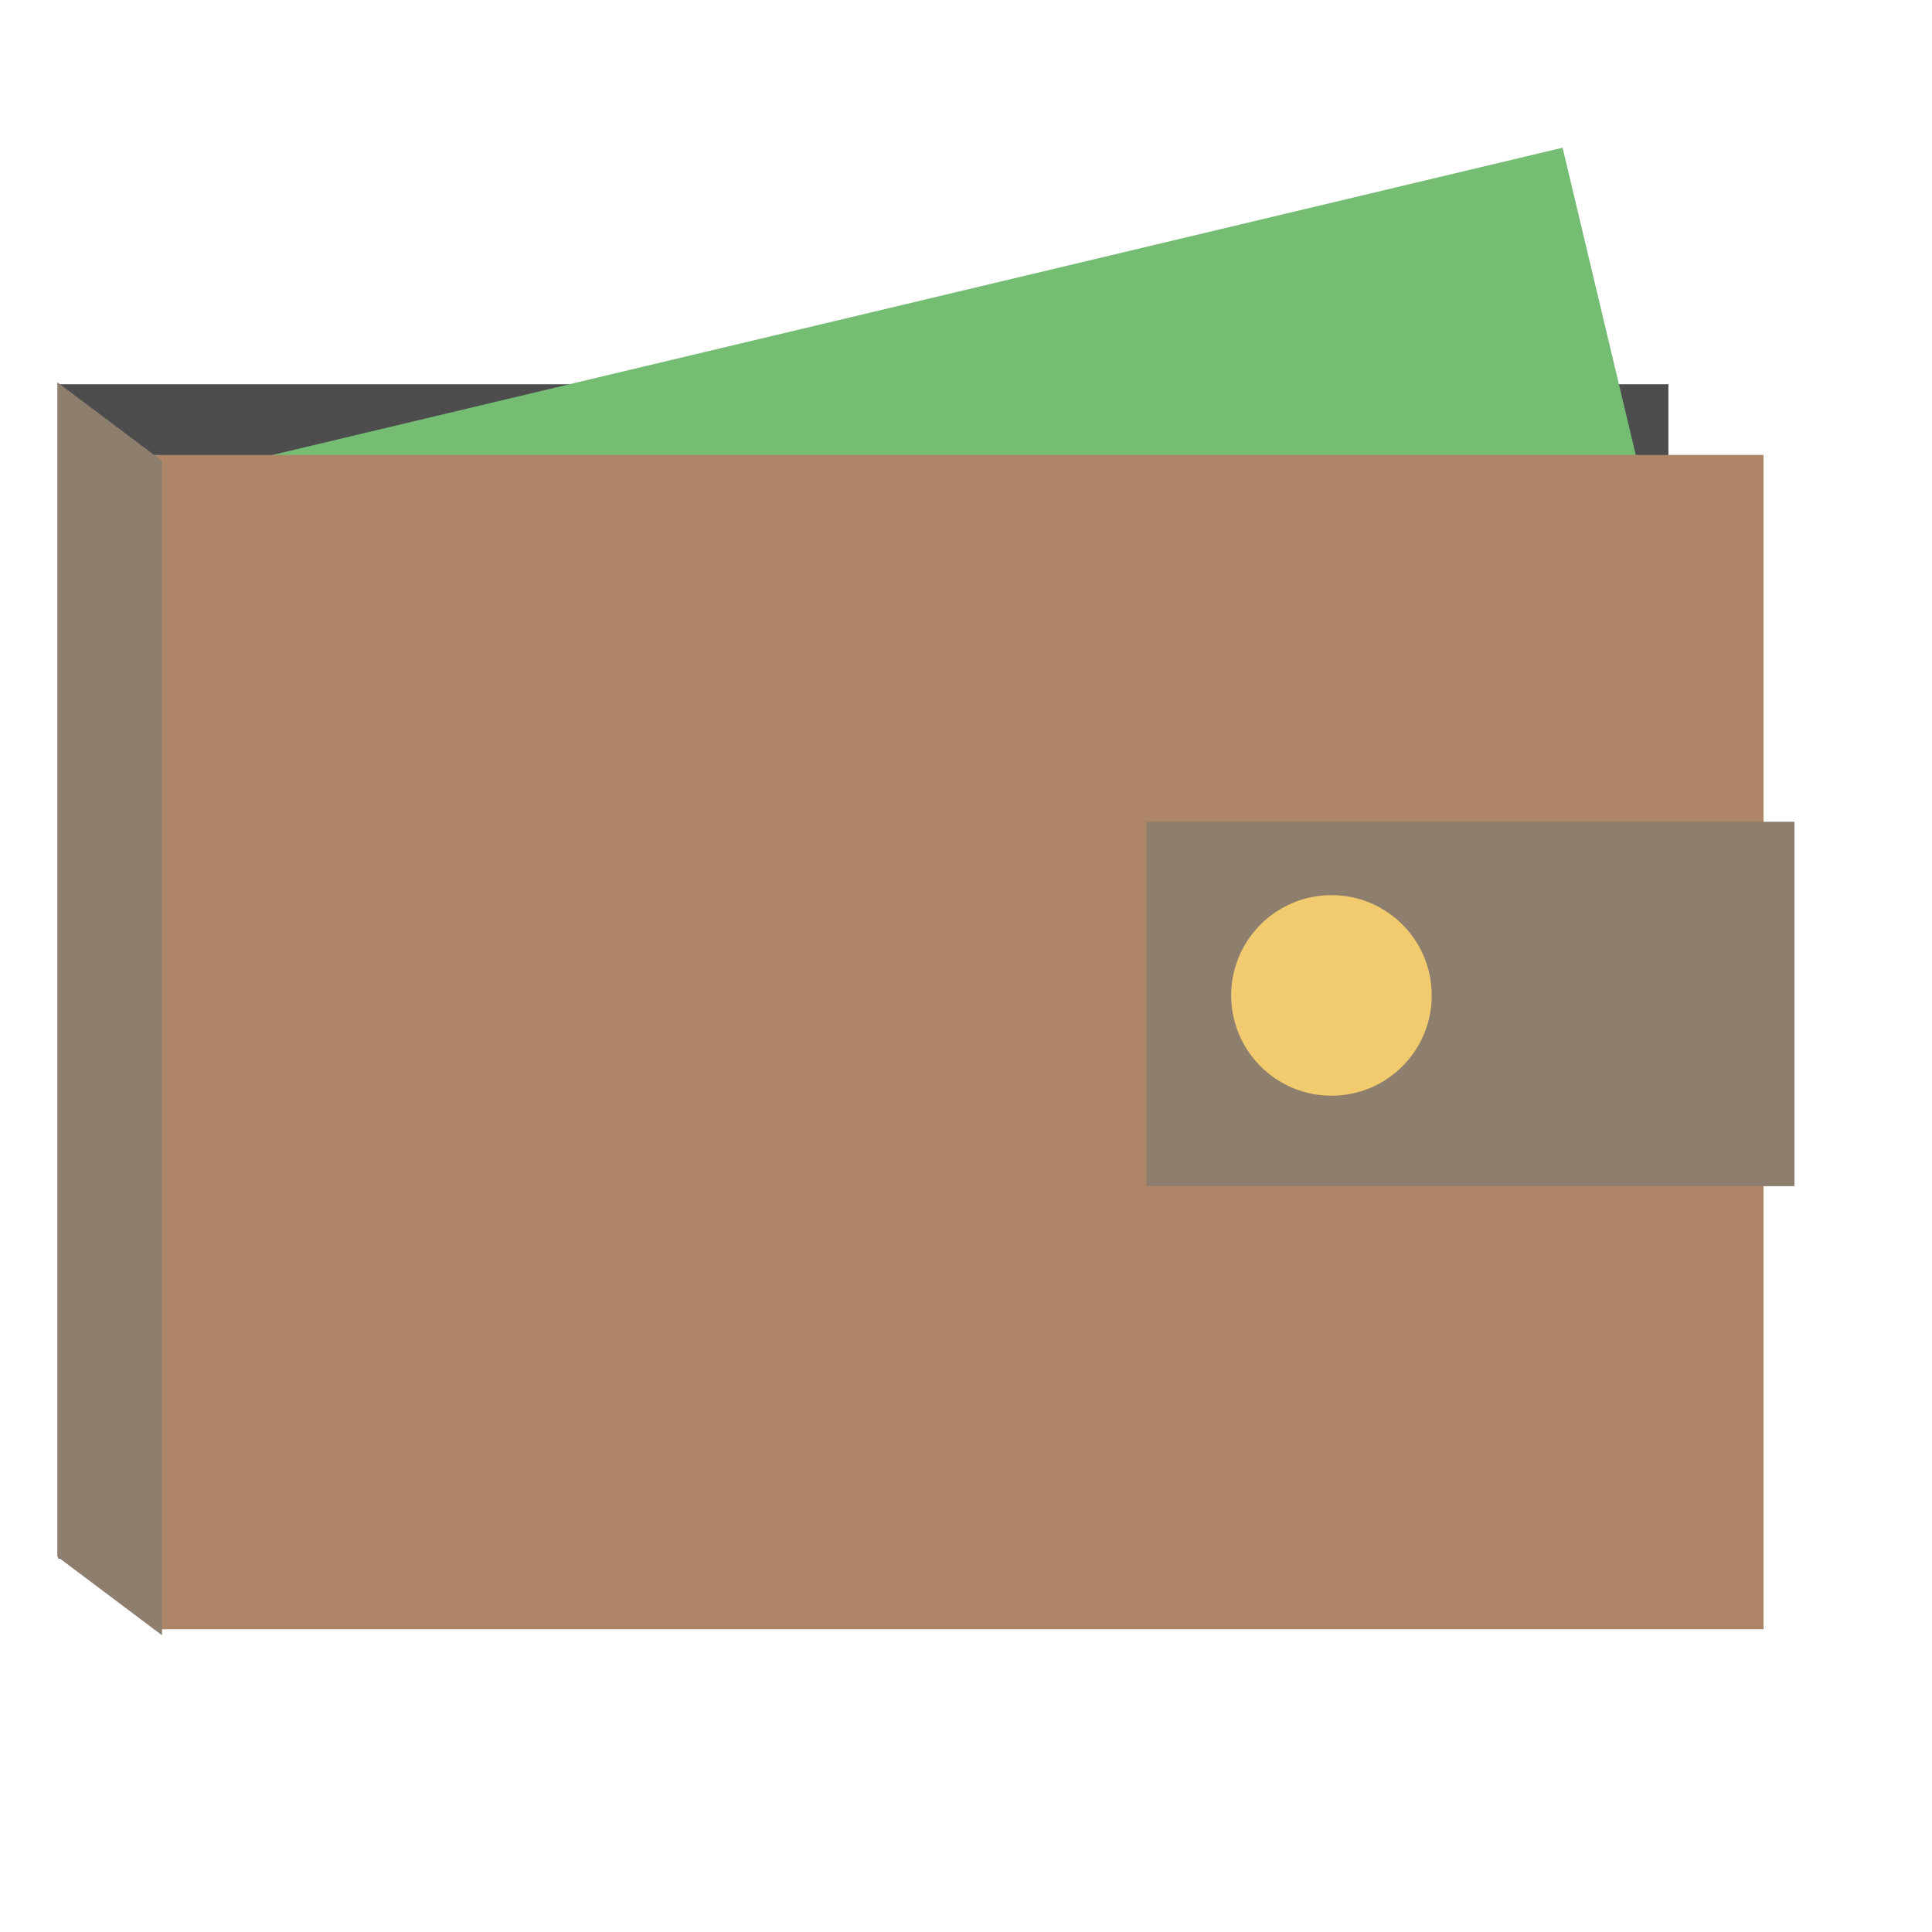
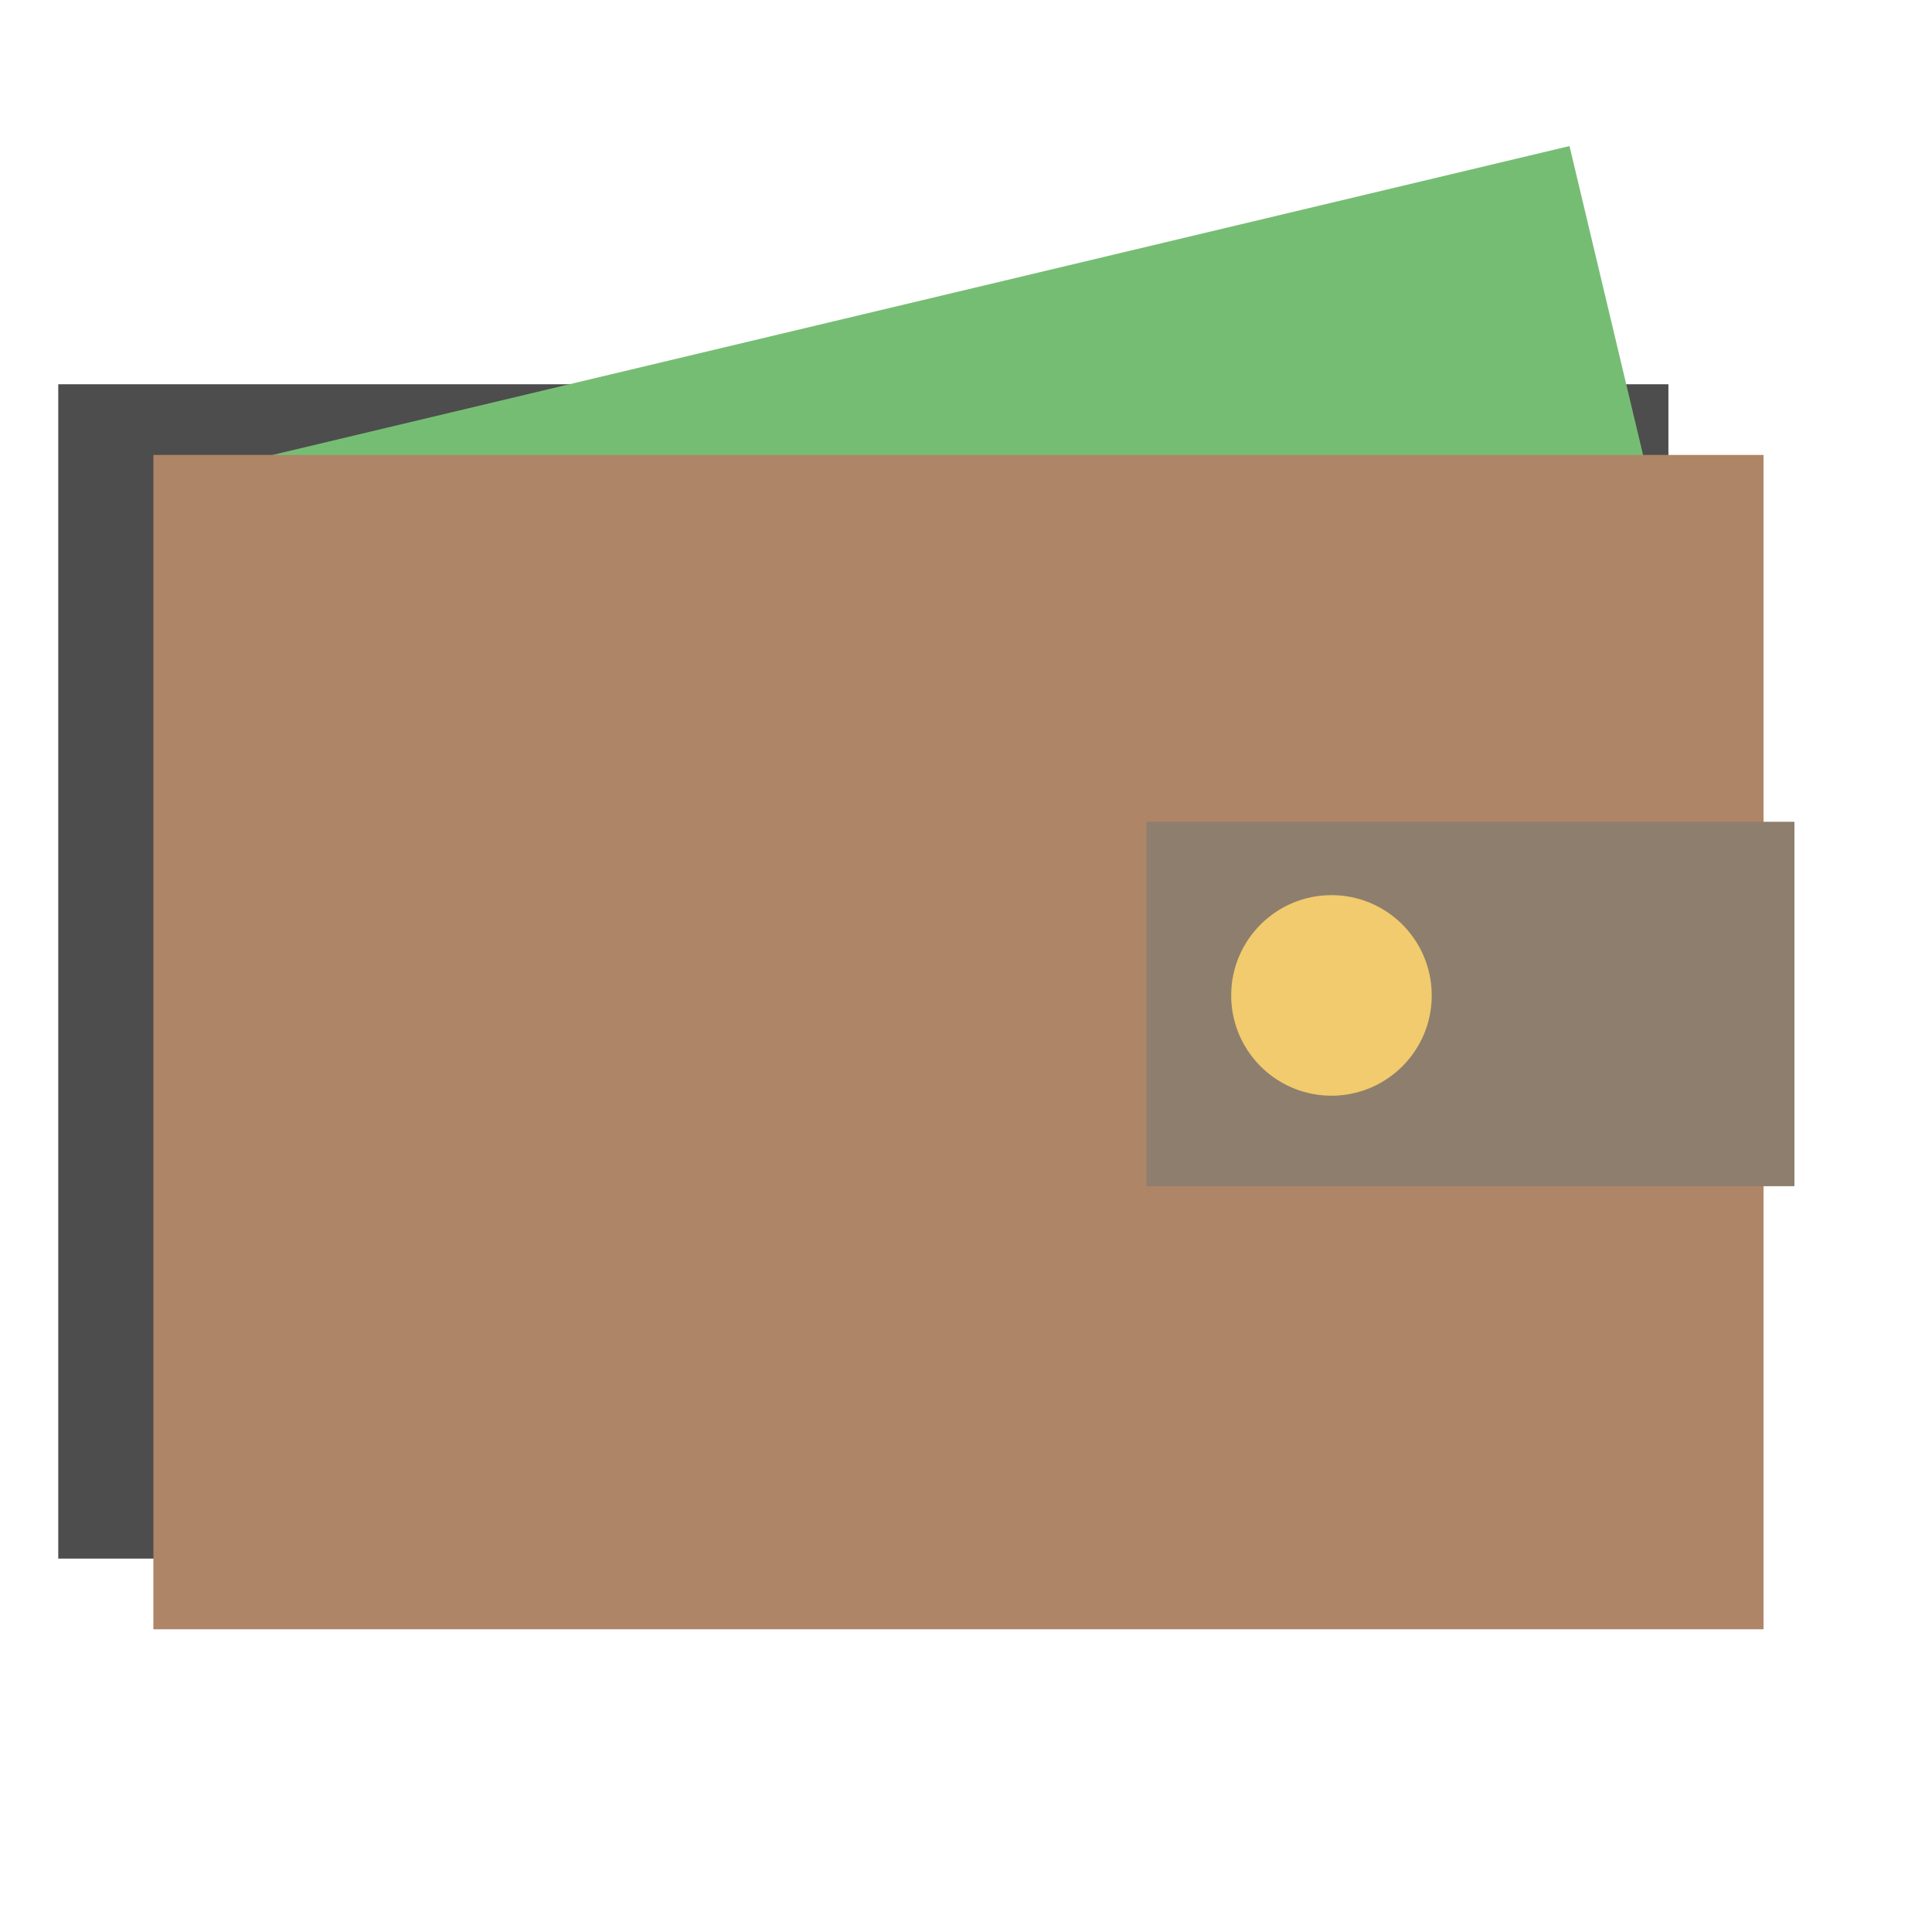
<svg xmlns="http://www.w3.org/2000/svg" width="38.4pt" height="38.4pt">
  <defs />
  <g id="layer1">
    <rect id="shape0" transform="translate(1.54391, 10.1834)" fill="#4d4d4d" fill-rule="evenodd" stroke="#003bc3" stroke-width="0" stroke-linecap="square" stroke-linejoin="miter" stroke-miterlimit="2" width="32.003pt" height="23.341pt" />
-     <rect id="shape01" transform="matrix(0.972792 -0.231682 0.231682 0.972792 7.13146 12.0781)" fill="#76bd74" fill-rule="evenodd" stroke="#003bc3" stroke-width="0" stroke-linecap="square" stroke-linejoin="miter" stroke-miterlimit="2" width="26.428pt" height="8.756pt" />
+     <rect id="shape01" transform="matrix(0.972792 -0.231682 0.231682 0.972792 4.37829 12.7338)" fill="#76bd74" fill-rule="evenodd" stroke="#003bc3" stroke-width="0" stroke-linecap="square" stroke-linejoin="miter" stroke-miterlimit="2" width="28.692pt" height="15.095pt" />
    <rect id="shape02" transform="translate(4.0647, 12.0563)" fill="#ae8566" fill-rule="evenodd" stroke="#003bc3" stroke-width="0" stroke-linecap="square" stroke-linejoin="miter" stroke-miterlimit="2.013" width="32.003pt" height="23.341pt" />
    <rect id="shape03" transform="translate(30.3797, 21.7778)" fill="#8e7e6d" fill-rule="evenodd" stroke="#003bc3" stroke-width="0" stroke-linecap="square" stroke-linejoin="miter" stroke-miterlimit="2.013" width="12.881pt" height="7.243pt" />
    <path id="shape011" transform="translate(32.6278, 23.7221)" fill="#f1cb6d" fill-rule="evenodd" stroke="#4d4d4d" stroke-width="0" stroke-linecap="butt" stroke-linejoin="miter" stroke-miterlimit="2.013" d="M5.309 2.485C5.215 1.037 3.977 -0.068 2.528 0.003C1.079 0.074 -0.046 1.294 0.001 2.744C0.049 4.194 1.25 5.338 2.701 5.315C4.151 5.291 5.315 4.108 5.315 2.658" />
-     <rect id="shape04" transform="matrix(1 0.750895 4.89859e-16 1 1.51899 10.131)" fill="#8e7e6d" fill-rule="evenodd" stroke="#003bc3" stroke-width="0" stroke-linecap="square" stroke-linejoin="miter" stroke-miterlimit="2" width="2.081pt" height="23.341pt" />
  </g>
</svg>
